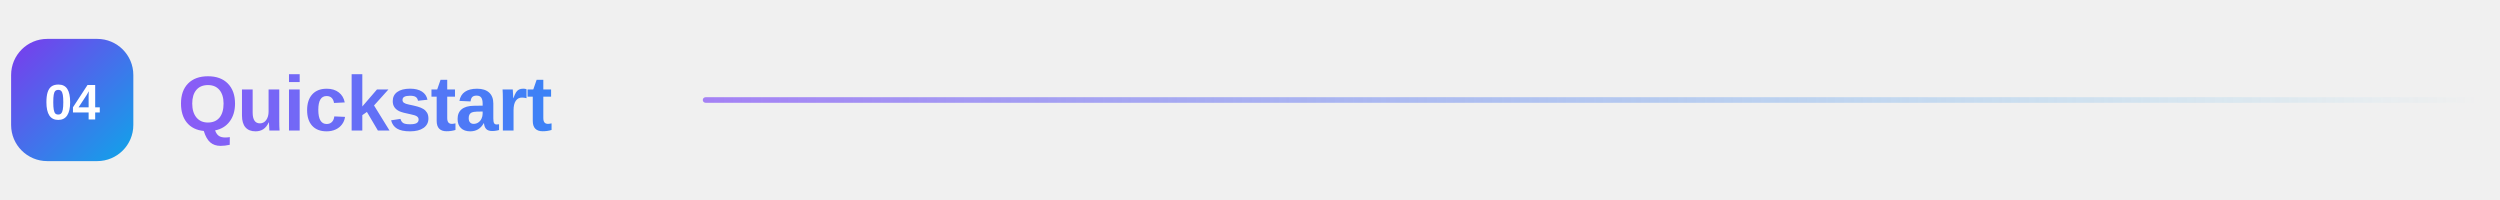
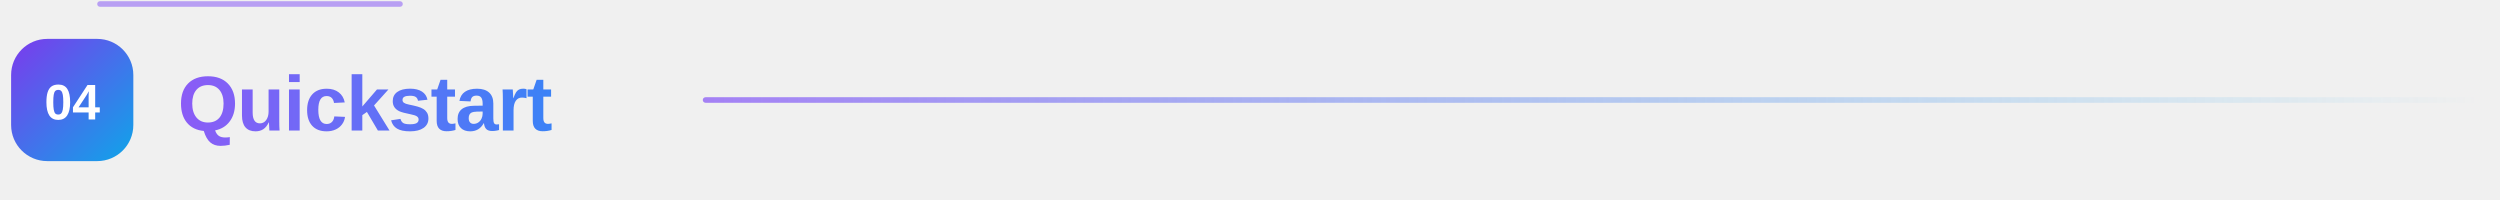
- <svg xmlns="http://www.w3.org/2000/svg" width="900" height="72" viewBox="0 0 900 72" role="img" aria-label="Quickstart">
+ <svg xmlns="http://www.w3.org/2000/svg" width="900" height="72" viewBox="0 0 900 72" role="img" aria-label="Quickstart" data-readme-motion="subtle">
  <defs>
    <linearGradient id="g" x1="0" y1="0" x2="1" y2="1">
      <stop offset="0" stop-color="#7c3aed" />
      <stop offset="1" stop-color="#0ea5e9" />
    </linearGradient>
    <linearGradient id="t" x1="0" y1="0" x2="1" y2="0">
      <stop offset="0" stop-color="#8b5cf6" />
      <stop offset="1" stop-color="#3b82f6" />
    </linearGradient>
    <linearGradient id="l" x1="0" y1="0" x2="1" y2="0">
      <stop offset="0" stop-color="#8b5cf6" stop-opacity="0.75" />
      <stop offset="1" stop-color="#0ea5e9" stop-opacity="0" />
    </linearGradient>
    <style>text { font-family: "Segoe UI", -apple-system, BlinkMacSystemFont, "Helvetica Neue", Arial, sans-serif; }</style>
  </defs>
  <rect x="4" y="14" width="44" height="44" rx="13" fill="url(#g)" />
  <text x="26" y="43" text-anchor="middle" style="font-size:18px;font-weight:800;fill:#ffffff">04</text>
  <text x="64" y="47" style="font-size:28px;font-weight:800;letter-spacing:-0.4px" fill="url(#t)">Quickstart</text>
  <rect x="253" y="35" width="641" height="2" rx="1" fill="url(#l)" />
+   <style data-readme-builder-motion="1">
+ @keyframes rb-accent {0%,100%{filter:brightness(1)}50%{filter:brightness(1.3)}}
+ @keyframes rb-trace {from{stroke-dashoffset:900}to{stroke-dashoffset:0}}
+ svg[data-readme-motion] .rb-motion-line{animation:rb-trace 2s ease-in-out 2;stroke-dasharray:108 900;stroke-dashoffset:0;opacity:.55}
+ svg[data-readme-motion] &gt; path,svg[data-readme-motion] &gt; g:not(.rb-motion-layer){animation:rb-accent 2s ease-in-out 2}
+ @media (prefers-reduced-motion:reduce){svg[data-readme-motion] .rb-motion-line,svg[data-readme-motion] &gt; path,svg[data-readme-motion] &gt; g:not(.rb-motion-layer){animation:none!important;filter:none!important}}
+ </style>
+   <g class="rb-motion-layer" aria-hidden="true" pointer-events="none">
+     <path class="rb-motion-line" d="M36 1.44h828" fill="none" stroke="#8b5cf6" stroke-width="2" stroke-linecap="round" />
+   </g>
</svg>
